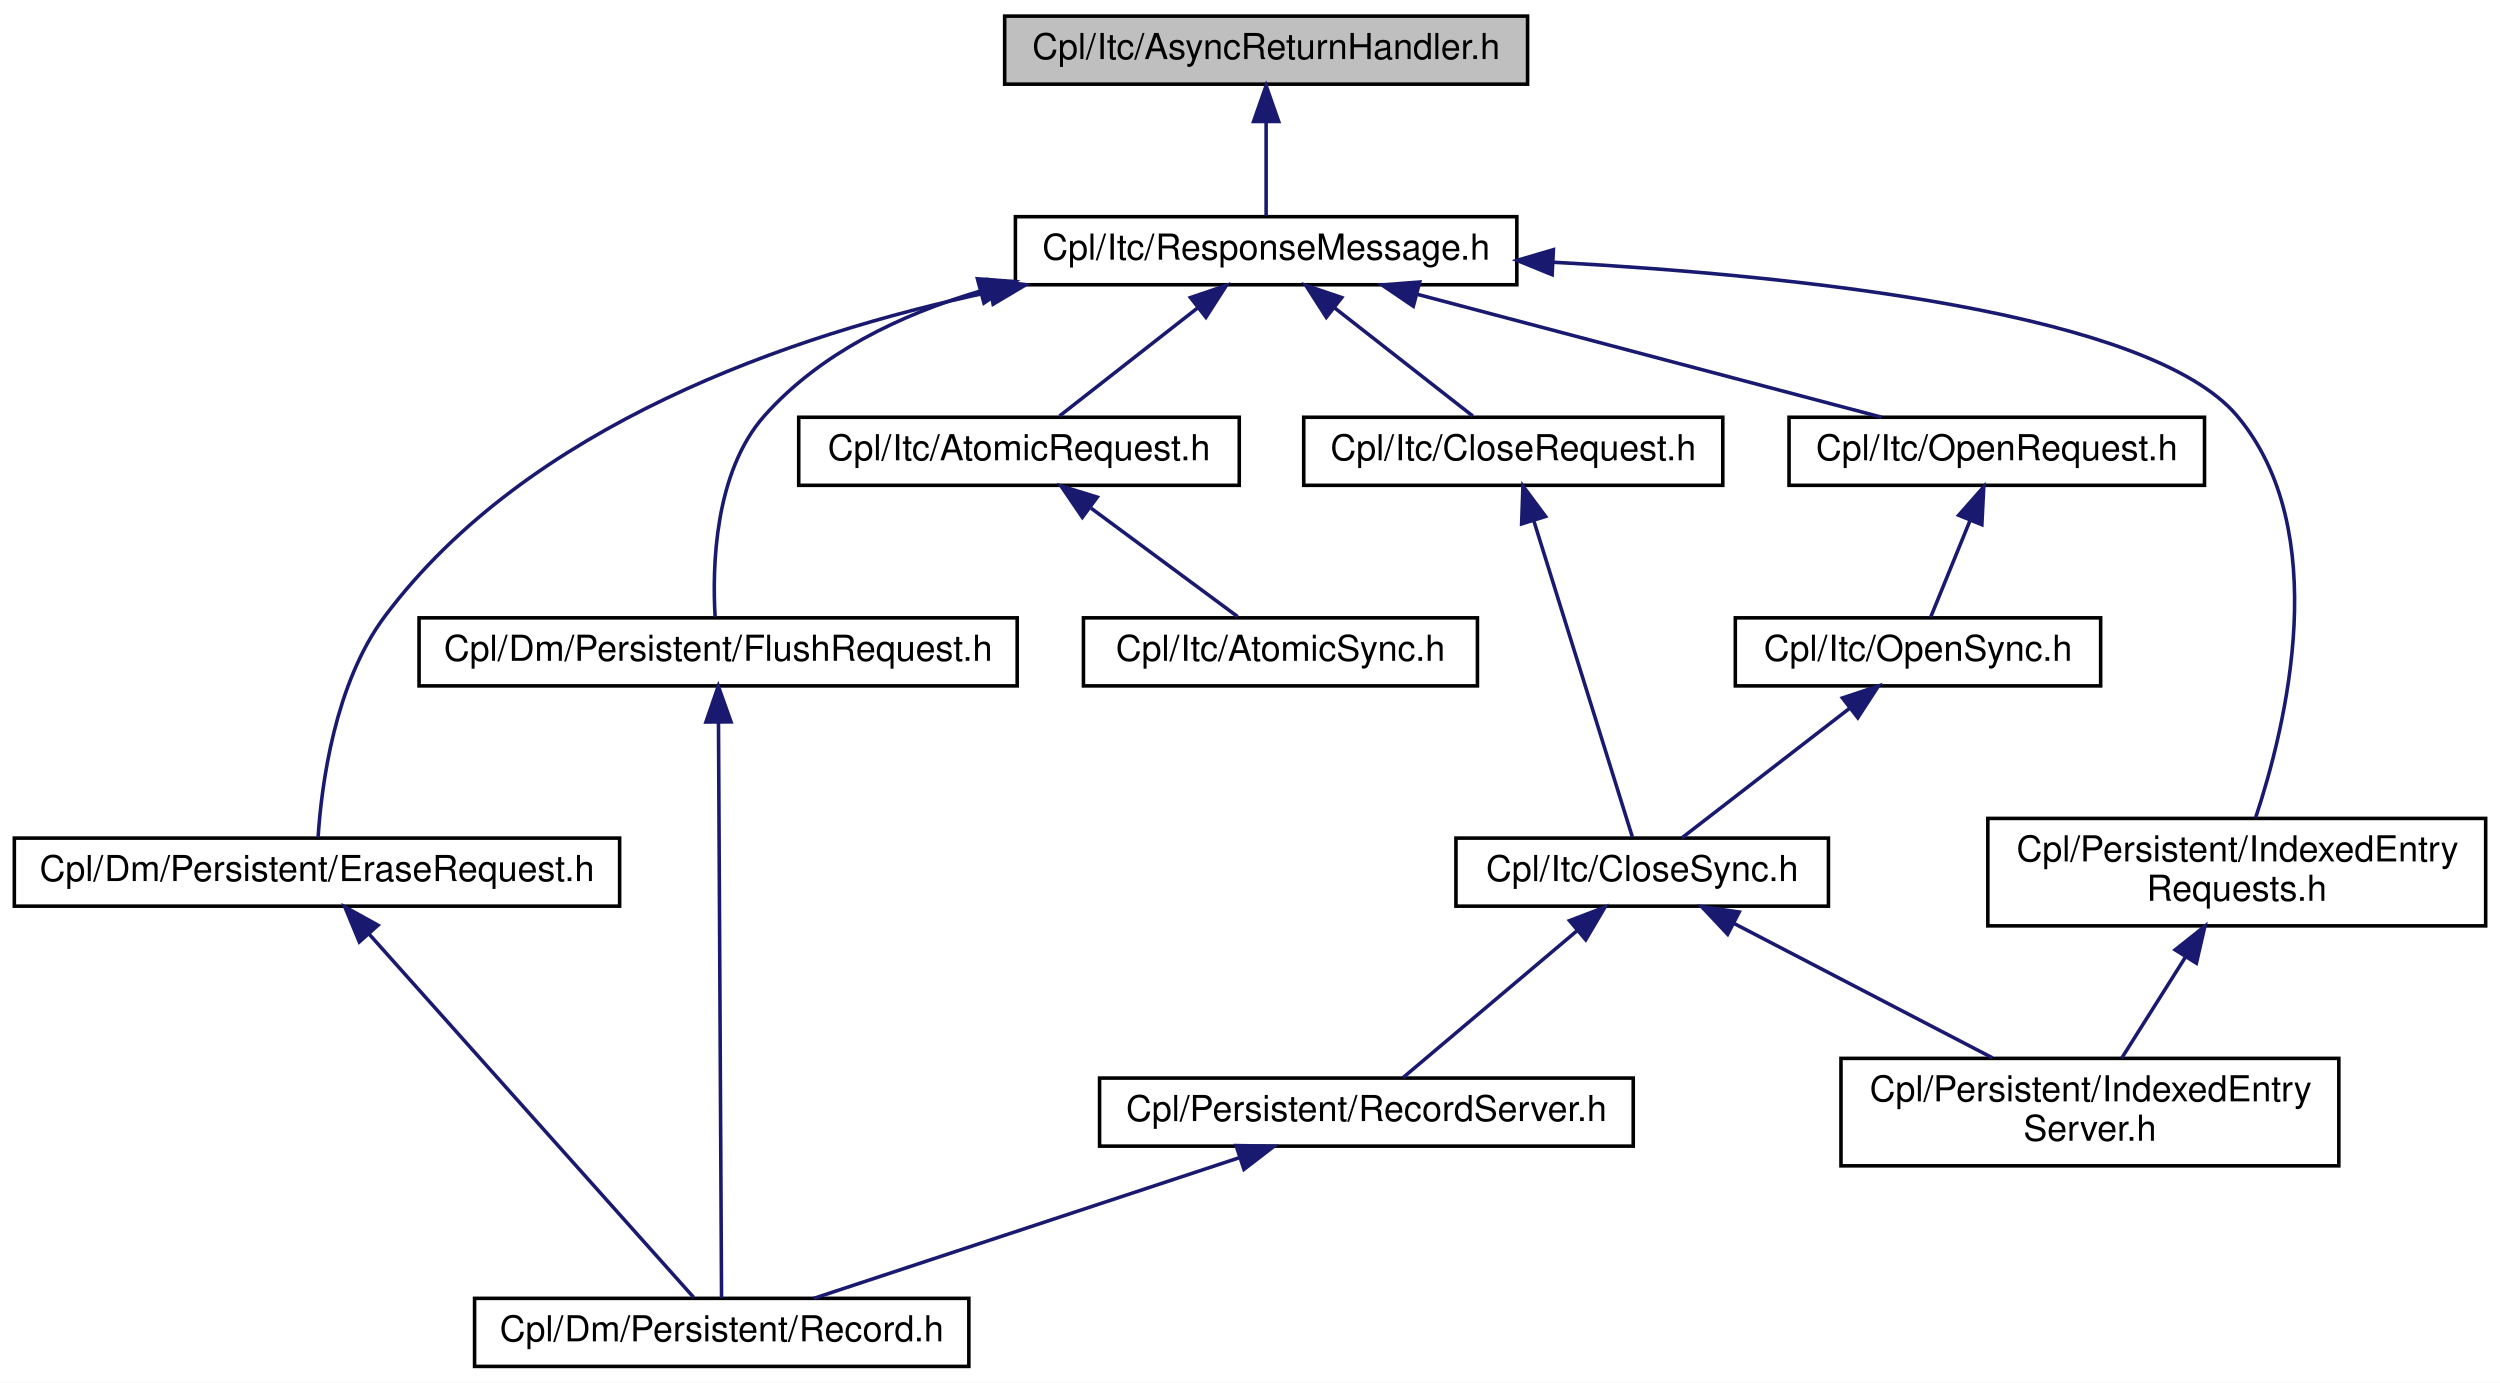
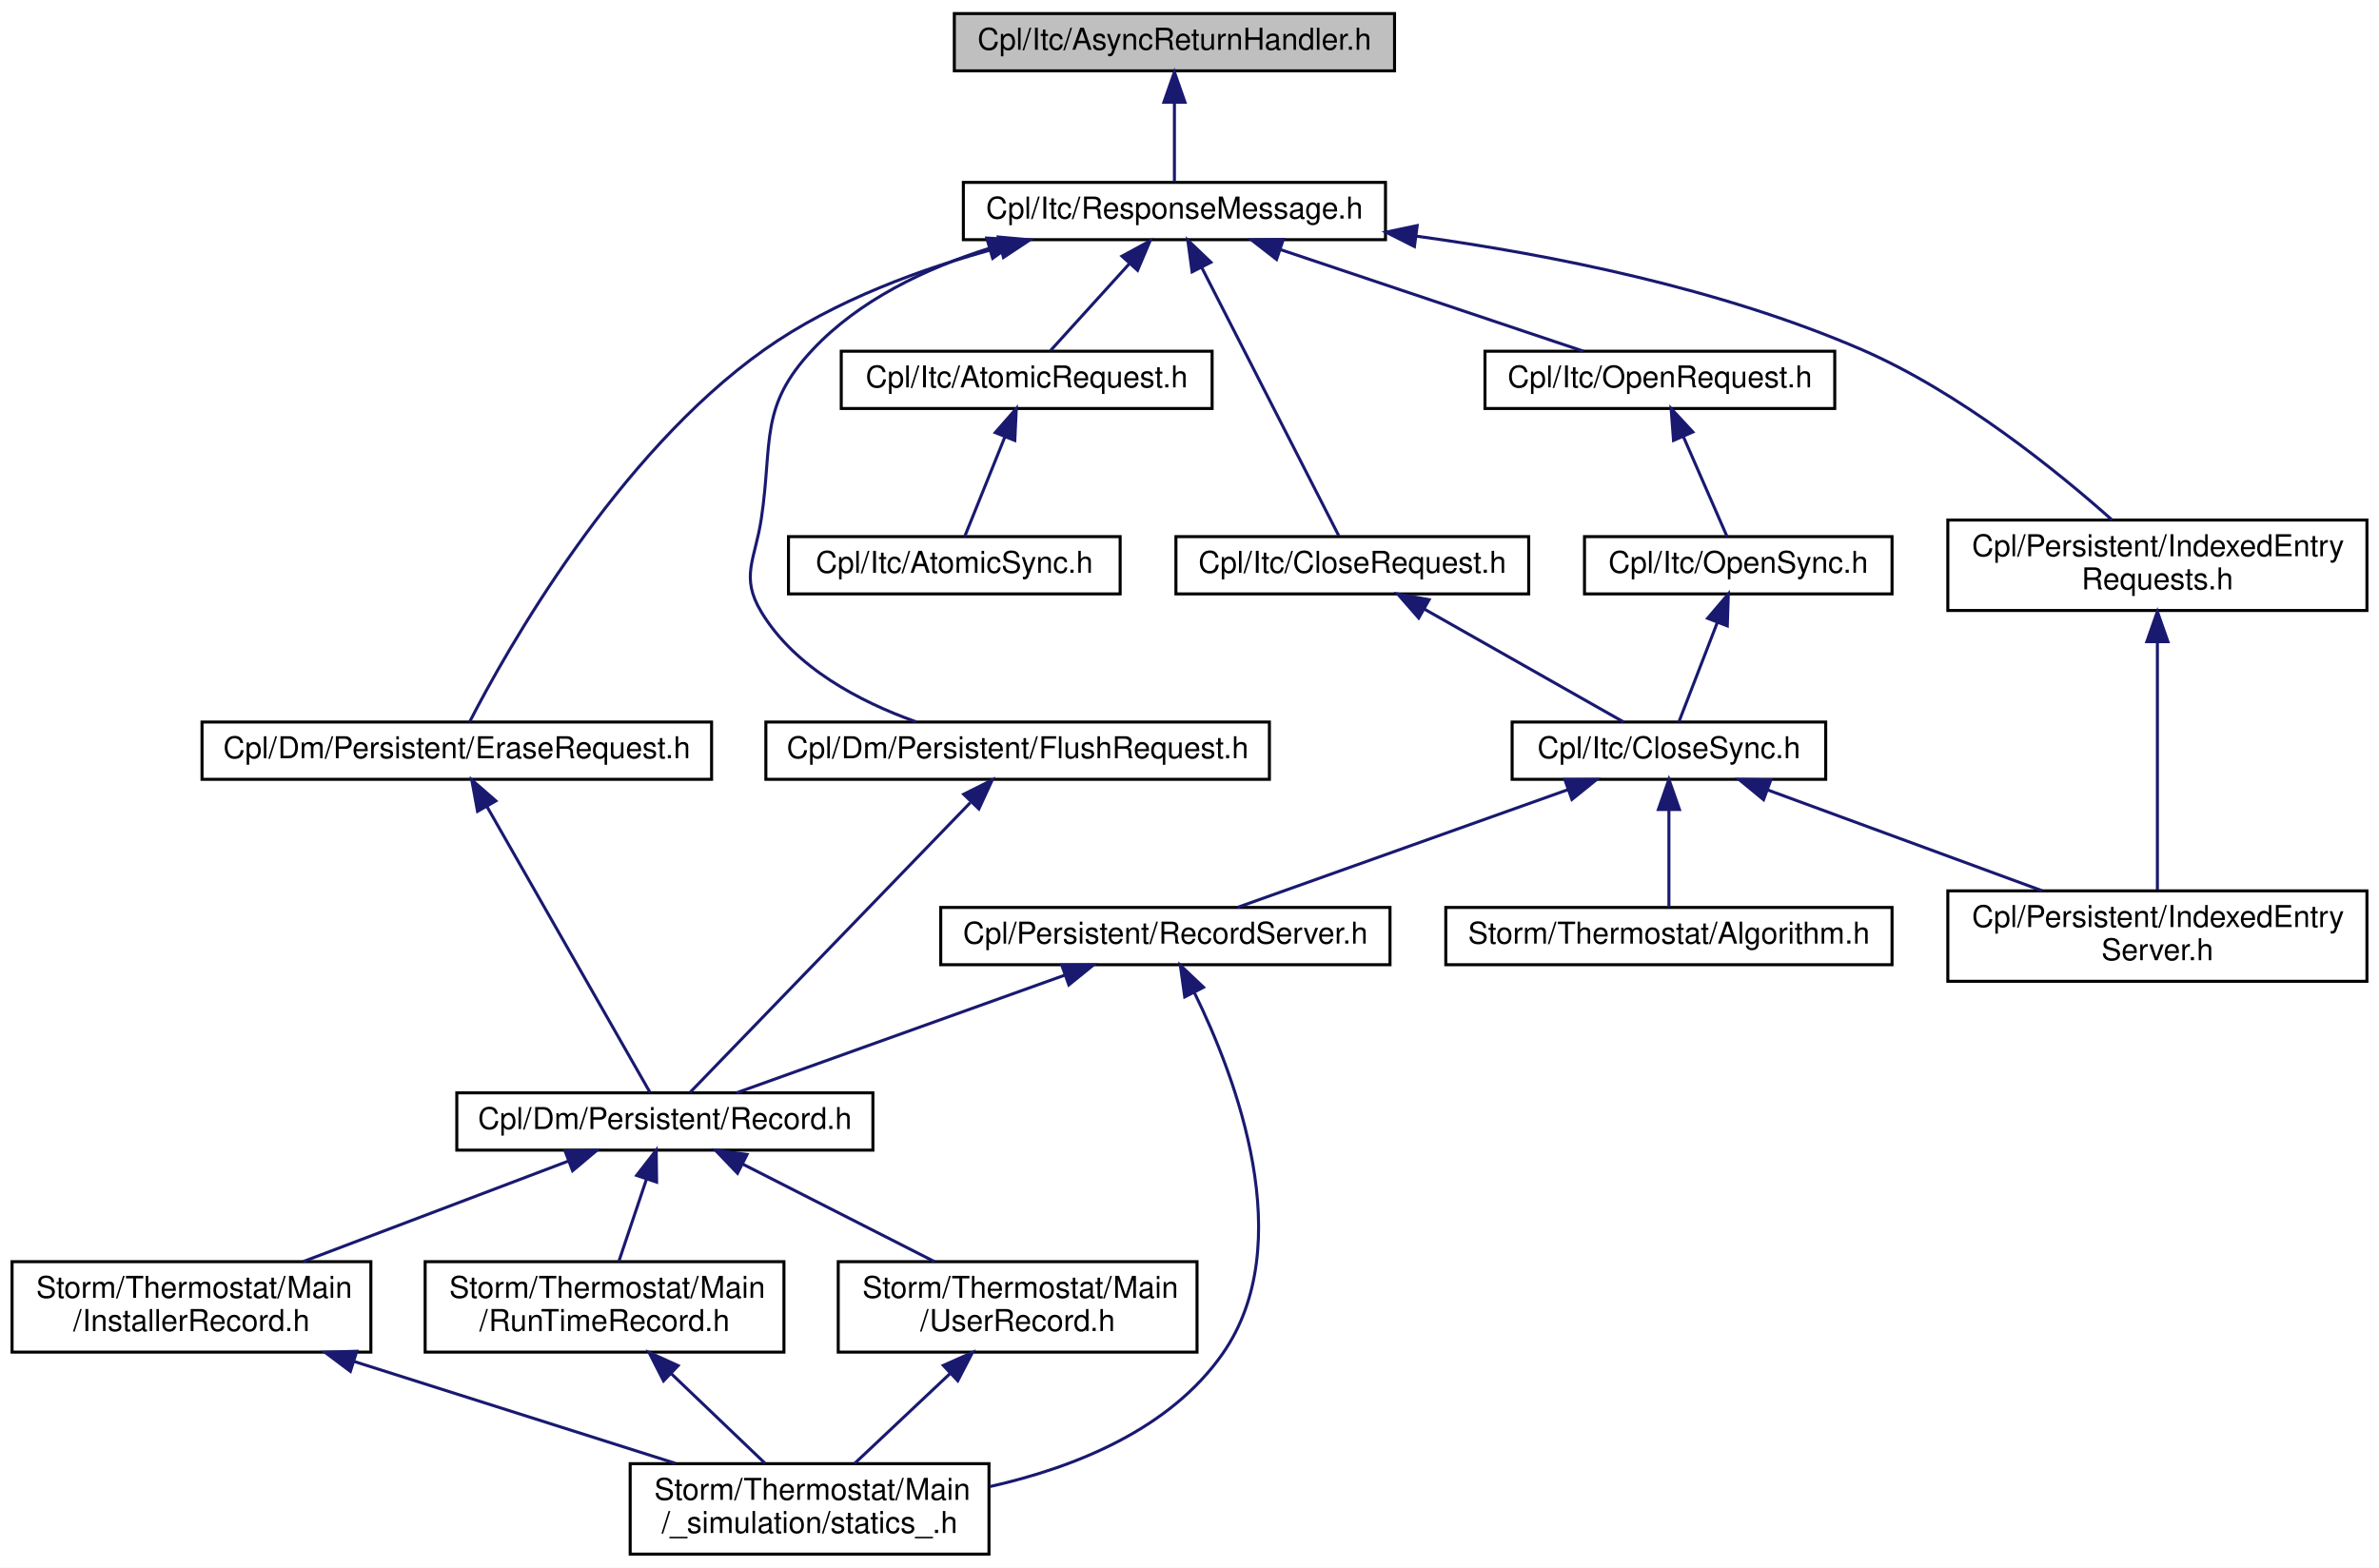
- <svg xmlns="http://www.w3.org/2000/svg" xmlns:xlink="http://www.w3.org/1999/xlink" width="698pt" height="386pt" viewBox="0.00 0.00 698.00 386.00">
-   <g id="graph0" class="graph" transform="scale(1 1) rotate(0) translate(4 382)">
-     <polygon fill="white" stroke="none" points="-4,4 -4,-382 694,-382 694,4 -4,4" />
+ <svg xmlns="http://www.w3.org/2000/svg" xmlns:xlink="http://www.w3.org/1999/xlink" width="789pt" height="520pt" viewBox="0.00 0.00 789.00 520.00">
+   <g id="graph0" class="graph" transform="scale(1 1) rotate(0) translate(4 516)">
+     <polygon fill="white" stroke="none" points="-4,4 -4,-516 785,-516 785,4 -4,4" />
    <g id="node1" class="node">
      <g id="a_node1">
        <a xlink:title=" ">
-           <polygon fill="#bfbfbf" stroke="black" points="276.5,-358.5 276.5,-377.5 422.5,-377.5 422.5,-358.5 276.5,-358.5" />
-           <text text-anchor="middle" x="349.5" y="-365.5" font-family="Helvetica,sans-Serif" font-size="10.00">Cpl/Itc/AsyncReturnHandler.h</text>
+           <polygon fill="#bfbfbf" stroke="black" points="312.5,-492.5 312.5,-511.5 458.5,-511.5 458.5,-492.5 312.5,-492.5" />
+           <text text-anchor="middle" x="385.5" y="-499.5" font-family="Helvetica,sans-Serif" font-size="10.00">Cpl/Itc/AsyncReturnHandler.h</text>
        </a>
      </g>
    </g>
    <g id="node2" class="node">
      <g id="a_node2">
        <a xlink:href="_response_message_8h.html" target="_top" xlink:title=" ">
-           <polygon fill="white" stroke="black" points="279.5,-302.5 279.5,-321.5 419.5,-321.5 419.5,-302.5 279.5,-302.5" />
-           <text text-anchor="middle" x="349.5" y="-309.5" font-family="Helvetica,sans-Serif" font-size="10.00">Cpl/Itc/ResponseMessage.h</text>
+           <polygon fill="white" stroke="black" points="315.5,-436.5 315.5,-455.5 455.5,-455.5 455.5,-436.5 315.5,-436.5" />
+           <text text-anchor="middle" x="385.5" y="-443.5" font-family="Helvetica,sans-Serif" font-size="10.00">Cpl/Itc/ResponseMessage.h</text>
        </a>
      </g>
    </g>
    <g id="edge1" class="edge">
-       <path fill="none" stroke="midnightblue" d="M349.5,-347.805C349.5,-338.91 349.5,-328.78 349.5,-321.751" />
-       <polygon fill="midnightblue" stroke="midnightblue" points="346,-348.083 349.5,-358.083 353,-348.083 346,-348.083" />
+       <path fill="none" stroke="midnightblue" d="M385.5,-481.805C385.5,-472.91 385.5,-462.78 385.5,-455.751" />
+       <polygon fill="midnightblue" stroke="midnightblue" points="382,-482.083 385.5,-492.083 389,-482.083 382,-482.083" />
    </g>
    <g id="node3" class="node">
      <g id="a_node3">
        <a xlink:href="_erase_request_8h.html" target="_top" xlink:title=" ">
-           <polygon fill="white" stroke="black" points="0,-129 0,-148 169,-148 169,-129 0,-129" />
-           <text text-anchor="middle" x="84.5" y="-136" font-family="Helvetica,sans-Serif" font-size="10.00">Cpl/Dm/Persistent/EraseRequest.h</text>
+           <polygon fill="white" stroke="black" points="63,-257.5 63,-276.5 232,-276.5 232,-257.5 63,-257.5" />
+           <text text-anchor="middle" x="147.5" y="-264.5" font-family="Helvetica,sans-Serif" font-size="10.00">Cpl/Dm/Persistent/EraseRequest.h</text>
        </a>
      </g>
    </g>
    <g id="edge2" class="edge">
-       <path fill="none" stroke="midnightblue" d="M272.466,-300.481C216.344,-288.524 143.423,-263.217 103.5,-210 89.351,-191.139 85.732,-162.469 84.811,-148.2" />
-       <polygon fill="midnightblue" stroke="midnightblue" points="271.886,-303.935 282.382,-302.493 273.278,-297.074 271.886,-303.935" />
-     </g>
-     <g id="node5" class="node">
-       <g id="a_node5">
+       <path fill="none" stroke="midnightblue" d="M327.665,-433.927C302.076,-427.08 272.613,-416.369 249.5,-400 200.341,-365.184 163.729,-299.803 151.728,-276.51" />
+       <polygon fill="midnightblue" stroke="midnightblue" points="327.074,-437.388 337.627,-436.454 328.795,-430.603 327.074,-437.388" />
+     </g>
+     <g id="node9" class="node">
+       <g id="a_node9">
        <a xlink:href="_flush_request_8h.html" target="_top" xlink:title=" ">
-           <polygon fill="white" stroke="black" points="113,-190.5 113,-209.5 280,-209.5 280,-190.5 113,-190.5" />
-           <text text-anchor="middle" x="196.5" y="-197.5" font-family="Helvetica,sans-Serif" font-size="10.00">Cpl/Dm/Persistent/FlushRequest.h</text>
-         </a>
-       </g>
-     </g>
-     <g id="edge4" class="edge">
-       <path fill="none" stroke="midnightblue" d="M269.611,-300.719C247.357,-294.14 225.048,-283.423 209.5,-266 195.401,-250.201 194.854,-223.534 195.661,-209.783" />
-       <polygon fill="midnightblue" stroke="midnightblue" points="268.899,-304.152 279.465,-303.377 270.722,-297.394 268.899,-304.152" />
-     </g>
-     <g id="node6" class="node">
-       <g id="a_node6">
+           <polygon fill="white" stroke="black" points="250,-257.5 250,-276.5 417,-276.5 417,-257.5 250,-257.5" />
+           <text text-anchor="middle" x="333.5" y="-264.5" font-family="Helvetica,sans-Serif" font-size="10.00">Cpl/Dm/Persistent/FlushRequest.h</text>
+         </a>
+       </g>
+     </g>
+     <g id="edge10" class="edge">
+       <path fill="none" stroke="midnightblue" d="M323.975,-433.599C302.984,-426.943 280.94,-416.462 265.5,-400 247.706,-381.028 252.319,-369.729 248.5,-344 246.477,-330.372 241.393,-324.803 248.5,-313 259.61,-294.547 281.107,-283.265 299.701,-276.612" />
+       <polygon fill="midnightblue" stroke="midnightblue" points="323.258,-437.036 333.839,-436.482 325.222,-430.317 323.258,-437.036" />
+     </g>
+     <g id="node10" class="node">
+       <g id="a_node10">
        <a xlink:href="_atomic_request_8h.html" target="_top" xlink:title=" ">
-           <polygon fill="white" stroke="black" points="219,-246.5 219,-265.5 342,-265.5 342,-246.5 219,-246.5" />
-           <text text-anchor="middle" x="280.5" y="-253.5" font-family="Helvetica,sans-Serif" font-size="10.00">Cpl/Itc/AtomicRequest.h</text>
-         </a>
-       </g>
-     </g>
-     <g id="edge6" class="edge">
-       <path fill="none" stroke="midnightblue" d="M330.462,-296.101C318.044,-286.382 302.257,-274.027 291.788,-265.834" />
-       <polygon fill="midnightblue" stroke="midnightblue" points="328.382,-298.917 338.414,-302.324 332.696,-293.405 328.382,-298.917" />
-     </g>
-     <g id="node8" class="node">
-       <g id="a_node8">
-         <a xlink:href="_close_request_8h.html" target="_top" xlink:title=" ">
-           <polygon fill="white" stroke="black" points="360,-246.5 360,-265.5 477,-265.5 477,-246.5 360,-246.5" />
-           <text text-anchor="middle" x="418.5" y="-253.5" font-family="Helvetica,sans-Serif" font-size="10.00">Cpl/Itc/CloseRequest.h</text>
-         </a>
-       </g>
-     </g>
-     <g id="edge8" class="edge">
-       <path fill="none" stroke="midnightblue" d="M368.538,-296.101C380.956,-286.382 396.743,-274.027 407.212,-265.834" />
-       <polygon fill="midnightblue" stroke="midnightblue" points="366.304,-293.405 360.586,-302.324 370.618,-298.917 366.304,-293.405" />
+           <polygon fill="white" stroke="black" points="275,-380.5 275,-399.5 398,-399.5 398,-380.5 275,-380.5" />
+           <text text-anchor="middle" x="336.5" y="-387.5" font-family="Helvetica,sans-Serif" font-size="10.00">Cpl/Itc/AtomicRequest.h</text>
+         </a>
+       </g>
+     </g>
+     <g id="edge12" class="edge">
+       <path fill="none" stroke="midnightblue" d="M370.466,-428.431C361.878,-418.967 351.457,-407.483 344.441,-399.751" />
+       <polygon fill="midnightblue" stroke="midnightblue" points="368.097,-431.029 377.409,-436.083 373.281,-426.325 368.097,-431.029" />
    </g>
    <g id="node12" class="node">
      <g id="a_node12">
+         <a xlink:href="_close_request_8h.html" target="_top" xlink:title=" ">
+           <polygon fill="white" stroke="black" points="386,-319 386,-338 503,-338 503,-319 386,-319" />
+           <text text-anchor="middle" x="444.5" y="-326" font-family="Helvetica,sans-Serif" font-size="10.00">Cpl/Itc/CloseRequest.h</text>
+         </a>
+       </g>
+     </g>
+     <g id="edge14" class="edge">
+       <path fill="none" stroke="midnightblue" d="M394.603,-427.179C407.436,-402.057 430.357,-357.187 440.014,-338.282" />
+       <polygon fill="midnightblue" stroke="midnightblue" points="391.367,-425.821 389.935,-436.319 397.601,-429.006 391.367,-425.821" />
+     </g>
+     <g id="node17" class="node">
+       <g id="a_node17">
        <a xlink:href="_open_request_8h.html" target="_top" xlink:title=" ">
-           <polygon fill="white" stroke="black" points="495.5,-246.5 495.5,-265.5 611.5,-265.5 611.5,-246.5 495.5,-246.5" />
-           <text text-anchor="middle" x="553.5" y="-253.5" font-family="Helvetica,sans-Serif" font-size="10.00">Cpl/Itc/OpenRequest.h</text>
-         </a>
-       </g>
-     </g>
-     <g id="edge13" class="edge">
-       <path fill="none" stroke="midnightblue" d="M391.701,-299.829C430.218,-289.633 486.322,-274.782 521.327,-265.516" />
-       <polygon fill="midnightblue" stroke="midnightblue" points="390.596,-296.501 381.824,-302.444 392.387,-303.268 390.596,-296.501" />
-     </g>
-     <g id="node14" class="node">
-       <g id="a_node14">
+           <polygon fill="white" stroke="black" points="488.5,-380.5 488.5,-399.5 604.5,-399.5 604.5,-380.5 488.5,-380.5" />
+           <text text-anchor="middle" x="546.5" y="-387.5" font-family="Helvetica,sans-Serif" font-size="10.00">Cpl/Itc/OpenRequest.h</text>
+         </a>
+       </g>
+     </g>
+     <g id="edge21" class="edge">
+       <path fill="none" stroke="midnightblue" d="M420.765,-433.172C451.081,-423.004 494.07,-408.585 521.108,-399.516" />
+       <polygon fill="midnightblue" stroke="midnightblue" points="419.379,-429.945 411.011,-436.444 421.605,-436.582 419.379,-429.945" />
+     </g>
+     <g id="node19" class="node">
+       <g id="a_node19">
        <a xlink:href="_indexed_entry_requests_8h.html" target="_top" xlink:title=" ">
-           <polygon fill="white" stroke="black" points="551,-123.5 551,-153.5 690,-153.5 690,-123.5 551,-123.5" />
-           <text text-anchor="start" x="559" y="-141.5" font-family="Helvetica,sans-Serif" font-size="10.00">Cpl/Persistent/IndexedEntry</text>
-           <text text-anchor="middle" x="620.5" y="-130.5" font-family="Helvetica,sans-Serif" font-size="10.00">Requests.h</text>
-         </a>
-       </g>
-     </g>
-     <g id="edge16" class="edge">
-       <path fill="none" stroke="midnightblue" d="M429.812,-308.778C500.693,-304.922 596.398,-294.434 620.5,-266 647.623,-234.002 634.273,-179.334 625.746,-153.636" />
-       <polygon fill="midnightblue" stroke="midnightblue" points="429.355,-305.297 419.546,-309.301 429.71,-312.288 429.355,-305.297" />
+           <polygon fill="white" stroke="black" points="642,-313.5 642,-343.5 781,-343.5 781,-313.5 642,-313.5" />
+           <text text-anchor="start" x="650" y="-331.5" font-family="Helvetica,sans-Serif" font-size="10.00">Cpl/Persistent/IndexedEntry</text>
+           <text text-anchor="middle" x="711.5" y="-320.5" font-family="Helvetica,sans-Serif" font-size="10.00">Requests.h</text>
+         </a>
+       </g>
+     </g>
+     <g id="edge24" class="edge">
+       <path fill="none" stroke="midnightblue" d="M465.624,-437.686C510.511,-431.524 566.699,-420.299 613.5,-400 645.996,-385.906 678.296,-359.696 696.497,-343.509" />
+       <polygon fill="midnightblue" stroke="midnightblue" points="465.101,-434.225 455.643,-438.999 466.014,-441.165 465.101,-434.225" />
    </g>
    <g id="node4" class="node">
      <g id="a_node4">
        <a xlink:href="_dm_2_persistent_2_record_8h.html" target="_top" xlink:title=" ">
-           <polygon fill="white" stroke="black" points="128.5,-0.5 128.5,-19.5 266.5,-19.5 266.5,-0.5 128.5,-0.5" />
-           <text text-anchor="middle" x="197.5" y="-7.5" font-family="Helvetica,sans-Serif" font-size="10.00">Cpl/Dm/Persistent/Record.h</text>
+           <polygon fill="white" stroke="black" points="147.5,-134.5 147.5,-153.5 285.5,-153.5 285.5,-134.5 147.5,-134.5" />
+           <text text-anchor="middle" x="216.5" y="-141.5" font-family="Helvetica,sans-Serif" font-size="10.00">Cpl/Dm/Persistent/Record.h</text>
        </a>
      </g>
    </g>
    <g id="edge3" class="edge">
-       <path fill="none" stroke="midnightblue" d="M98.948,-121.325C123.111,-94.276 170.914,-40.762 189.679,-19.756" />
-       <polygon fill="midnightblue" stroke="midnightblue" points="96.319,-119.016 92.267,-128.805 101.539,-123.679 96.319,-119.016" />
-     </g>
-     <g id="edge5" class="edge">
-       <path fill="none" stroke="midnightblue" d="M196.6,-180.244C196.812,-140.31 197.302,-48.197 197.454,-19.617" />
-       <polygon fill="midnightblue" stroke="midnightblue" points="193.099,-180.415 196.546,-190.434 200.099,-180.452 193.099,-180.415" />
+       <path fill="none" stroke="midnightblue" d="M157.535,-248.402C172.56,-222.053 200.338,-173.342 211.583,-153.623" />
+       <polygon fill="midnightblue" stroke="midnightblue" points="154.376,-246.877 152.462,-257.298 160.456,-250.345 154.376,-246.877" />
+     </g>
+     <g id="node5" class="node">
+       <g id="a_node5">
+         <a xlink:href="_installer_record_8h_source.html" target="_top" xlink:title=" ">
+           <polygon fill="white" stroke="black" points="0,-67.5 0,-97.5 119,-97.5 119,-67.5 0,-67.5" />
+           <text text-anchor="start" x="8" y="-85.5" font-family="Helvetica,sans-Serif" font-size="10.00">Storm/Thermostat/Main</text>
+           <text text-anchor="middle" x="59.5" y="-74.5" font-family="Helvetica,sans-Serif" font-size="10.00">/InstallerRecord.h</text>
+         </a>
+       </g>
+     </g>
+     <g id="edge4" class="edge">
+       <path fill="none" stroke="midnightblue" d="M184.434,-130.847C158.929,-121.182 123.216,-107.647 96.502,-97.523" />
+       <polygon fill="midnightblue" stroke="midnightblue" points="183.414,-134.204 194.006,-134.475 185.895,-127.658 183.414,-134.204" />
    </g>
    <g id="node7" class="node">
      <g id="a_node7">
-         <a xlink:href="_atomic_sync_8h.html" target="_top" xlink:title=" ">
-           <polygon fill="white" stroke="black" points="298.5,-190.5 298.5,-209.5 408.5,-209.5 408.5,-190.5 298.5,-190.5" />
-           <text text-anchor="middle" x="353.5" y="-197.5" font-family="Helvetica,sans-Serif" font-size="10.00">Cpl/Itc/AtomicSync.h</text>
-         </a>
-       </g>
+         <a xlink:href="_run_time_record_8h_source.html" target="_top" xlink:title=" ">
+           <polygon fill="white" stroke="black" points="137,-67.5 137,-97.5 256,-97.5 256,-67.5 137,-67.5" />
+           <text text-anchor="start" x="145" y="-85.5" font-family="Helvetica,sans-Serif" font-size="10.00">Storm/Thermostat/Main</text>
+           <text text-anchor="middle" x="196.5" y="-74.5" font-family="Helvetica,sans-Serif" font-size="10.00">/RunTimeRecord.h</text>
+         </a>
+       </g>
+     </g>
+     <g id="edge6" class="edge">
+       <path fill="none" stroke="midnightblue" d="M210.388,-124.816C207.438,-116.041 203.954,-105.676 201.214,-97.523" />
+       <polygon fill="midnightblue" stroke="midnightblue" points="207.131,-126.111 213.634,-134.475 213.766,-123.881 207.131,-126.111" />
+     </g>
+     <g id="node8" class="node">
+       <g id="a_node8">
+         <a xlink:href="_user_record_8h_source.html" target="_top" xlink:title=" ">
+           <polygon fill="white" stroke="black" points="274,-67.5 274,-97.5 393,-97.5 393,-67.5 274,-67.5" />
+           <text text-anchor="start" x="282" y="-85.5" font-family="Helvetica,sans-Serif" font-size="10.00">Storm/Thermostat/Main</text>
+           <text text-anchor="middle" x="333.5" y="-74.5" font-family="Helvetica,sans-Serif" font-size="10.00">/UserRecord.h</text>
+         </a>
+       </g>
+     </g>
+     <g id="edge8" class="edge">
+       <path fill="none" stroke="midnightblue" d="M242.184,-129.938C261.045,-120.347 286.634,-107.334 305.925,-97.523" />
+       <polygon fill="midnightblue" stroke="midnightblue" points="240.59,-126.822 233.263,-134.475 243.763,-133.062 240.59,-126.822" />
+     </g>
+     <g id="node6" class="node">
+       <g id="a_node6">
+         <a xlink:href="statics___8h.html" target="_top" xlink:title="This file defines/creates persistent records and record server for the Thermostat simulation.">
+           <polygon fill="white" stroke="black" points="205,-0.5 205,-30.5 324,-30.5 324,-0.5 205,-0.5" />
+           <text text-anchor="start" x="213" y="-18.5" font-family="Helvetica,sans-Serif" font-size="10.00">Storm/Thermostat/Main</text>
+           <text text-anchor="middle" x="264.5" y="-7.5" font-family="Helvetica,sans-Serif" font-size="10.00">/_simulation/statics_.h</text>
+         </a>
+       </g>
+     </g>
+     <g id="edge5" class="edge">
+       <path fill="none" stroke="midnightblue" d="M113.291,-64.444C146.522,-53.908 188.652,-40.55 219.996,-30.611" />
+       <polygon fill="midnightblue" stroke="midnightblue" points="112.204,-61.117 103.73,-67.476 114.32,-67.79 112.204,-61.117" />
    </g>
    <g id="edge7" class="edge">
-       <path fill="none" stroke="midnightblue" d="M300.642,-240.101C313.779,-230.382 330.482,-218.027 341.558,-209.834" />
-       <polygon fill="midnightblue" stroke="midnightblue" points="298.187,-237.563 292.229,-246.324 302.35,-243.191 298.187,-237.563" />
-     </g>
-     <g id="node9" class="node">
-       <g id="a_node9">
-         <a xlink:href="_close_sync_8h.html" target="_top" xlink:title=" ">
-           <polygon fill="white" stroke="black" points="402.5,-129 402.5,-148 506.5,-148 506.5,-129 402.5,-129" />
-           <text text-anchor="middle" x="454.5" y="-136" font-family="Helvetica,sans-Serif" font-size="10.00">Cpl/Itc/CloseSync.h</text>
-         </a>
-       </g>
+       <path fill="none" stroke="midnightblue" d="M218.666,-60.312C228.867,-50.561 240.691,-39.259 249.774,-30.576" />
+       <polygon fill="midnightblue" stroke="midnightblue" points="216.065,-57.956 211.255,-67.396 220.902,-63.016 216.065,-57.956" />
    </g>
    <g id="edge9" class="edge">
-       <path fill="none" stroke="midnightblue" d="M424.265,-236.505C432.133,-211.261 445.923,-167.019 451.763,-148.282" />
-       <polygon fill="midnightblue" stroke="midnightblue" points="420.84,-235.73 421.206,-246.319 427.523,-237.813 420.84,-235.73" />
-     </g>
-     <g id="node10" class="node">
-       <g id="a_node10">
-         <a xlink:href="_indexed_entry_server_8h.html" target="_top" xlink:title=" ">
-           <polygon fill="white" stroke="black" points="510,-56.5 510,-86.5 649,-86.5 649,-56.5 510,-56.5" />
-           <text text-anchor="start" x="518" y="-74.5" font-family="Helvetica,sans-Serif" font-size="10.00">Cpl/Persistent/IndexedEntry</text>
-           <text text-anchor="middle" x="579.5" y="-63.5" font-family="Helvetica,sans-Serif" font-size="10.00">Server.h</text>
-         </a>
-       </g>
-     </g>
-     <g id="edge10" class="edge">
-       <path fill="none" stroke="midnightblue" d="M480.088,-124.194C501.114,-113.261 530.827,-97.81 552.285,-86.652" />
-       <polygon fill="midnightblue" stroke="midnightblue" points="478.356,-121.15 471.099,-128.869 481.586,-127.36 478.356,-121.15" />
+       <path fill="none" stroke="midnightblue" d="M311.008,-60.312C300.657,-50.561 288.66,-39.259 279.443,-30.576" />
+       <polygon fill="midnightblue" stroke="midnightblue" points="308.849,-63.087 318.528,-67.396 313.649,-57.991 308.849,-63.087" />
+     </g>
+     <g id="edge11" class="edge">
+       <path fill="none" stroke="midnightblue" d="M317.81,-249.773C292.675,-223.779 244.242,-173.69 224.838,-153.623" />
+       <polygon fill="midnightblue" stroke="midnightblue" points="315.618,-252.542 325.086,-257.298 320.65,-247.676 315.618,-252.542" />
    </g>
    <g id="node11" class="node">
      <g id="a_node11">
-         <a xlink:href="_record_server_8h.html" target="_top" xlink:title=" ">
-           <polygon fill="white" stroke="black" points="303,-62 303,-81 452,-81 452,-62 303,-62" />
-           <text text-anchor="middle" x="377.5" y="-69" font-family="Helvetica,sans-Serif" font-size="10.00">Cpl/Persistent/RecordServer.h</text>
-         </a>
-       </g>
-     </g>
-     <g id="edge11" class="edge">
-       <path fill="none" stroke="midnightblue" d="M436.391,-122.213C421.221,-109.407 400.112,-91.588 387.72,-81.127" />
-       <polygon fill="midnightblue" stroke="midnightblue" points="434.216,-124.958 444.115,-128.734 438.732,-119.609 434.216,-124.958" />
-     </g>
-     <g id="edge12" class="edge">
-       <path fill="none" stroke="midnightblue" d="M341.899,-58.732C306.91,-47.166 254.364,-29.797 223.242,-19.509" />
-       <polygon fill="midnightblue" stroke="midnightblue" points="341.117,-62.16 351.71,-61.975 343.314,-55.513 341.117,-62.16" />
+         <a xlink:href="_atomic_sync_8h.html" target="_top" xlink:title=" ">
+           <polygon fill="white" stroke="black" points="257.5,-319 257.5,-338 367.5,-338 367.5,-319 257.5,-319" />
+           <text text-anchor="middle" x="312.5" y="-326" font-family="Helvetica,sans-Serif" font-size="10.00">Cpl/Itc/AtomicSync.h</text>
+         </a>
+       </g>
+     </g>
+     <g id="edge13" class="edge">
+       <path fill="none" stroke="midnightblue" d="M329.238,-370.997C324.823,-360.05 319.387,-346.575 315.932,-338.009" />
+       <polygon fill="midnightblue" stroke="midnightblue" points="326.075,-372.51 333.061,-380.475 332.566,-369.892 326.075,-372.51" />
    </g>
    <g id="node13" class="node">
      <g id="a_node13">
+         <a xlink:href="_close_sync_8h.html" target="_top" xlink:title=" ">
+           <polygon fill="white" stroke="black" points="497.5,-257.5 497.5,-276.5 601.5,-276.5 601.5,-257.5 497.5,-257.5" />
+           <text text-anchor="middle" x="549.5" y="-264.5" font-family="Helvetica,sans-Serif" font-size="10.00">Cpl/Itc/CloseSync.h</text>
+         </a>
+       </g>
+     </g>
+     <g id="edge15" class="edge">
+       <path fill="none" stroke="midnightblue" d="M468.499,-313.901C488.802,-302.396 517.265,-286.267 534.484,-276.509" />
+       <polygon fill="midnightblue" stroke="midnightblue" points="466.519,-311 459.544,-318.975 469.97,-317.09 466.519,-311" />
+     </g>
+     <g id="node14" class="node">
+       <g id="a_node14">
+         <a xlink:href="_indexed_entry_server_8h.html" target="_top" xlink:title=" ">
+           <polygon fill="white" stroke="black" points="642,-190.5 642,-220.5 781,-220.5 781,-190.5 642,-190.5" />
+           <text text-anchor="start" x="650" y="-208.5" font-family="Helvetica,sans-Serif" font-size="10.00">Cpl/Persistent/IndexedEntry</text>
+           <text text-anchor="middle" x="711.5" y="-197.5" font-family="Helvetica,sans-Serif" font-size="10.00">Server.h</text>
+         </a>
+       </g>
+     </g>
+     <g id="edge16" class="edge">
+       <path fill="none" stroke="midnightblue" d="M582.239,-253.976C608.578,-244.302 645.633,-230.692 673.32,-220.523" />
+       <polygon fill="midnightblue" stroke="midnightblue" points="580.891,-250.742 572.711,-257.475 583.304,-257.313 580.891,-250.742" />
+     </g>
+     <g id="node15" class="node">
+       <g id="a_node15">
+         <a xlink:href="_record_server_8h.html" target="_top" xlink:title=" ">
+           <polygon fill="white" stroke="black" points="308,-196 308,-215 457,-215 457,-196 308,-196" />
+           <text text-anchor="middle" x="382.5" y="-203" font-family="Helvetica,sans-Serif" font-size="10.00">Cpl/Persistent/RecordServer.h</text>
+         </a>
+       </g>
+     </g>
+     <g id="edge17" class="edge">
+       <path fill="none" stroke="midnightblue" d="M516.052,-254.083C483.59,-242.517 435.133,-225.252 406.383,-215.009" />
+       <polygon fill="midnightblue" stroke="midnightblue" points="514.978,-257.416 525.573,-257.475 517.328,-250.822 514.978,-257.416" />
+     </g>
+     <g id="node16" class="node">
+       <g id="a_node16">
+         <a xlink:href="_algorithm_8h.html" target="_top" xlink:title=" ">
+           <polygon fill="white" stroke="black" points="475.5,-196 475.5,-215 623.5,-215 623.5,-196 475.5,-196" />
+           <text text-anchor="middle" x="549.5" y="-203" font-family="Helvetica,sans-Serif" font-size="10.00">Storm/Thermostat/Algorithm.h</text>
+         </a>
+       </g>
+     </g>
+     <g id="edge20" class="edge">
+       <path fill="none" stroke="midnightblue" d="M549.5,-247.317C549.5,-236.496 549.5,-223.398 549.5,-215.009" />
+       <polygon fill="midnightblue" stroke="midnightblue" points="546,-247.475 549.5,-257.475 553,-247.475 546,-247.475" />
+     </g>
+     <g id="edge18" class="edge">
+       <path fill="none" stroke="midnightblue" d="M349.252,-192.583C316.984,-181.017 268.818,-163.752 240.24,-153.509" />
+       <polygon fill="midnightblue" stroke="midnightblue" points="348.122,-195.896 358.716,-195.975 350.484,-189.306 348.122,-195.896" />
+     </g>
+     <g id="edge19" class="edge">
+       <path fill="none" stroke="midnightblue" d="M392.101,-186.785C405.867,-158.708 426.908,-103.445 401.5,-67 384.031,-41.943 352.653,-29.285 324.331,-22.907" />
+       <polygon fill="midnightblue" stroke="midnightblue" points="388.918,-185.32 387.457,-195.813 395.143,-188.521 388.918,-185.32" />
+     </g>
+     <g id="node18" class="node">
+       <g id="a_node18">
        <a xlink:href="_open_sync_8h.html" target="_top" xlink:title=" ">
-           <polygon fill="white" stroke="black" points="480.5,-190.5 480.5,-209.5 582.5,-209.5 582.5,-190.5 480.5,-190.5" />
-           <text text-anchor="middle" x="531.5" y="-197.5" font-family="Helvetica,sans-Serif" font-size="10.00">Cpl/Itc/OpenSync.h</text>
-         </a>
-       </g>
-     </g>
-     <g id="edge14" class="edge">
-       <path fill="none" stroke="midnightblue" d="M546.04,-236.69C542.333,-227.589 538.024,-217.014 535.065,-209.751" />
-       <polygon fill="midnightblue" stroke="midnightblue" points="542.853,-238.143 549.867,-246.083 549.335,-235.502 542.853,-238.143" />
-     </g>
-     <g id="edge15" class="edge">
-       <path fill="none" stroke="midnightblue" d="M512.468,-184.294C497.698,-172.88 477.739,-157.458 465.512,-148.009" />
-       <polygon fill="midnightblue" stroke="midnightblue" points="510.415,-187.13 520.468,-190.475 514.695,-181.591 510.415,-187.13" />
-     </g>
-     <g id="edge17" class="edge">
-       <path fill="none" stroke="midnightblue" d="M606.224,-114.867C600.29,-105.459 593.587,-94.833 588.379,-86.576" />
-       <polygon fill="midnightblue" stroke="midnightblue" points="603.308,-116.805 611.604,-123.396 609.229,-113.071 603.308,-116.805" />
+           <polygon fill="white" stroke="black" points="521.5,-319 521.5,-338 623.5,-338 623.5,-319 521.5,-319" />
+           <text text-anchor="middle" x="572.5" y="-326" font-family="Helvetica,sans-Serif" font-size="10.00">Cpl/Itc/OpenSync.h</text>
+         </a>
+       </g>
+     </g>
+     <g id="edge22" class="edge">
+       <path fill="none" stroke="midnightblue" d="M554.367,-370.997C559.151,-360.05 565.039,-346.575 568.782,-338.009" />
+       <polygon fill="midnightblue" stroke="midnightblue" points="551.022,-369.91 550.225,-380.475 557.437,-372.713 551.022,-369.91" />
+     </g>
+     <g id="edge23" class="edge">
+       <path fill="none" stroke="midnightblue" d="M565.541,-309.497C561.309,-298.55 556.1,-285.075 552.789,-276.509" />
+       <polygon fill="midnightblue" stroke="midnightblue" points="562.334,-310.91 569.205,-318.975 568.864,-308.386 562.334,-310.91" />
+     </g>
+     <g id="edge25" class="edge">
+       <path fill="none" stroke="midnightblue" d="M711.5,-303.116C711.5,-278.437 711.5,-241.112 711.5,-220.837" />
+       <polygon fill="midnightblue" stroke="midnightblue" points="708,-303.145 711.5,-313.145 715,-303.145 708,-303.145" />
    </g>
  </g>
</svg>
